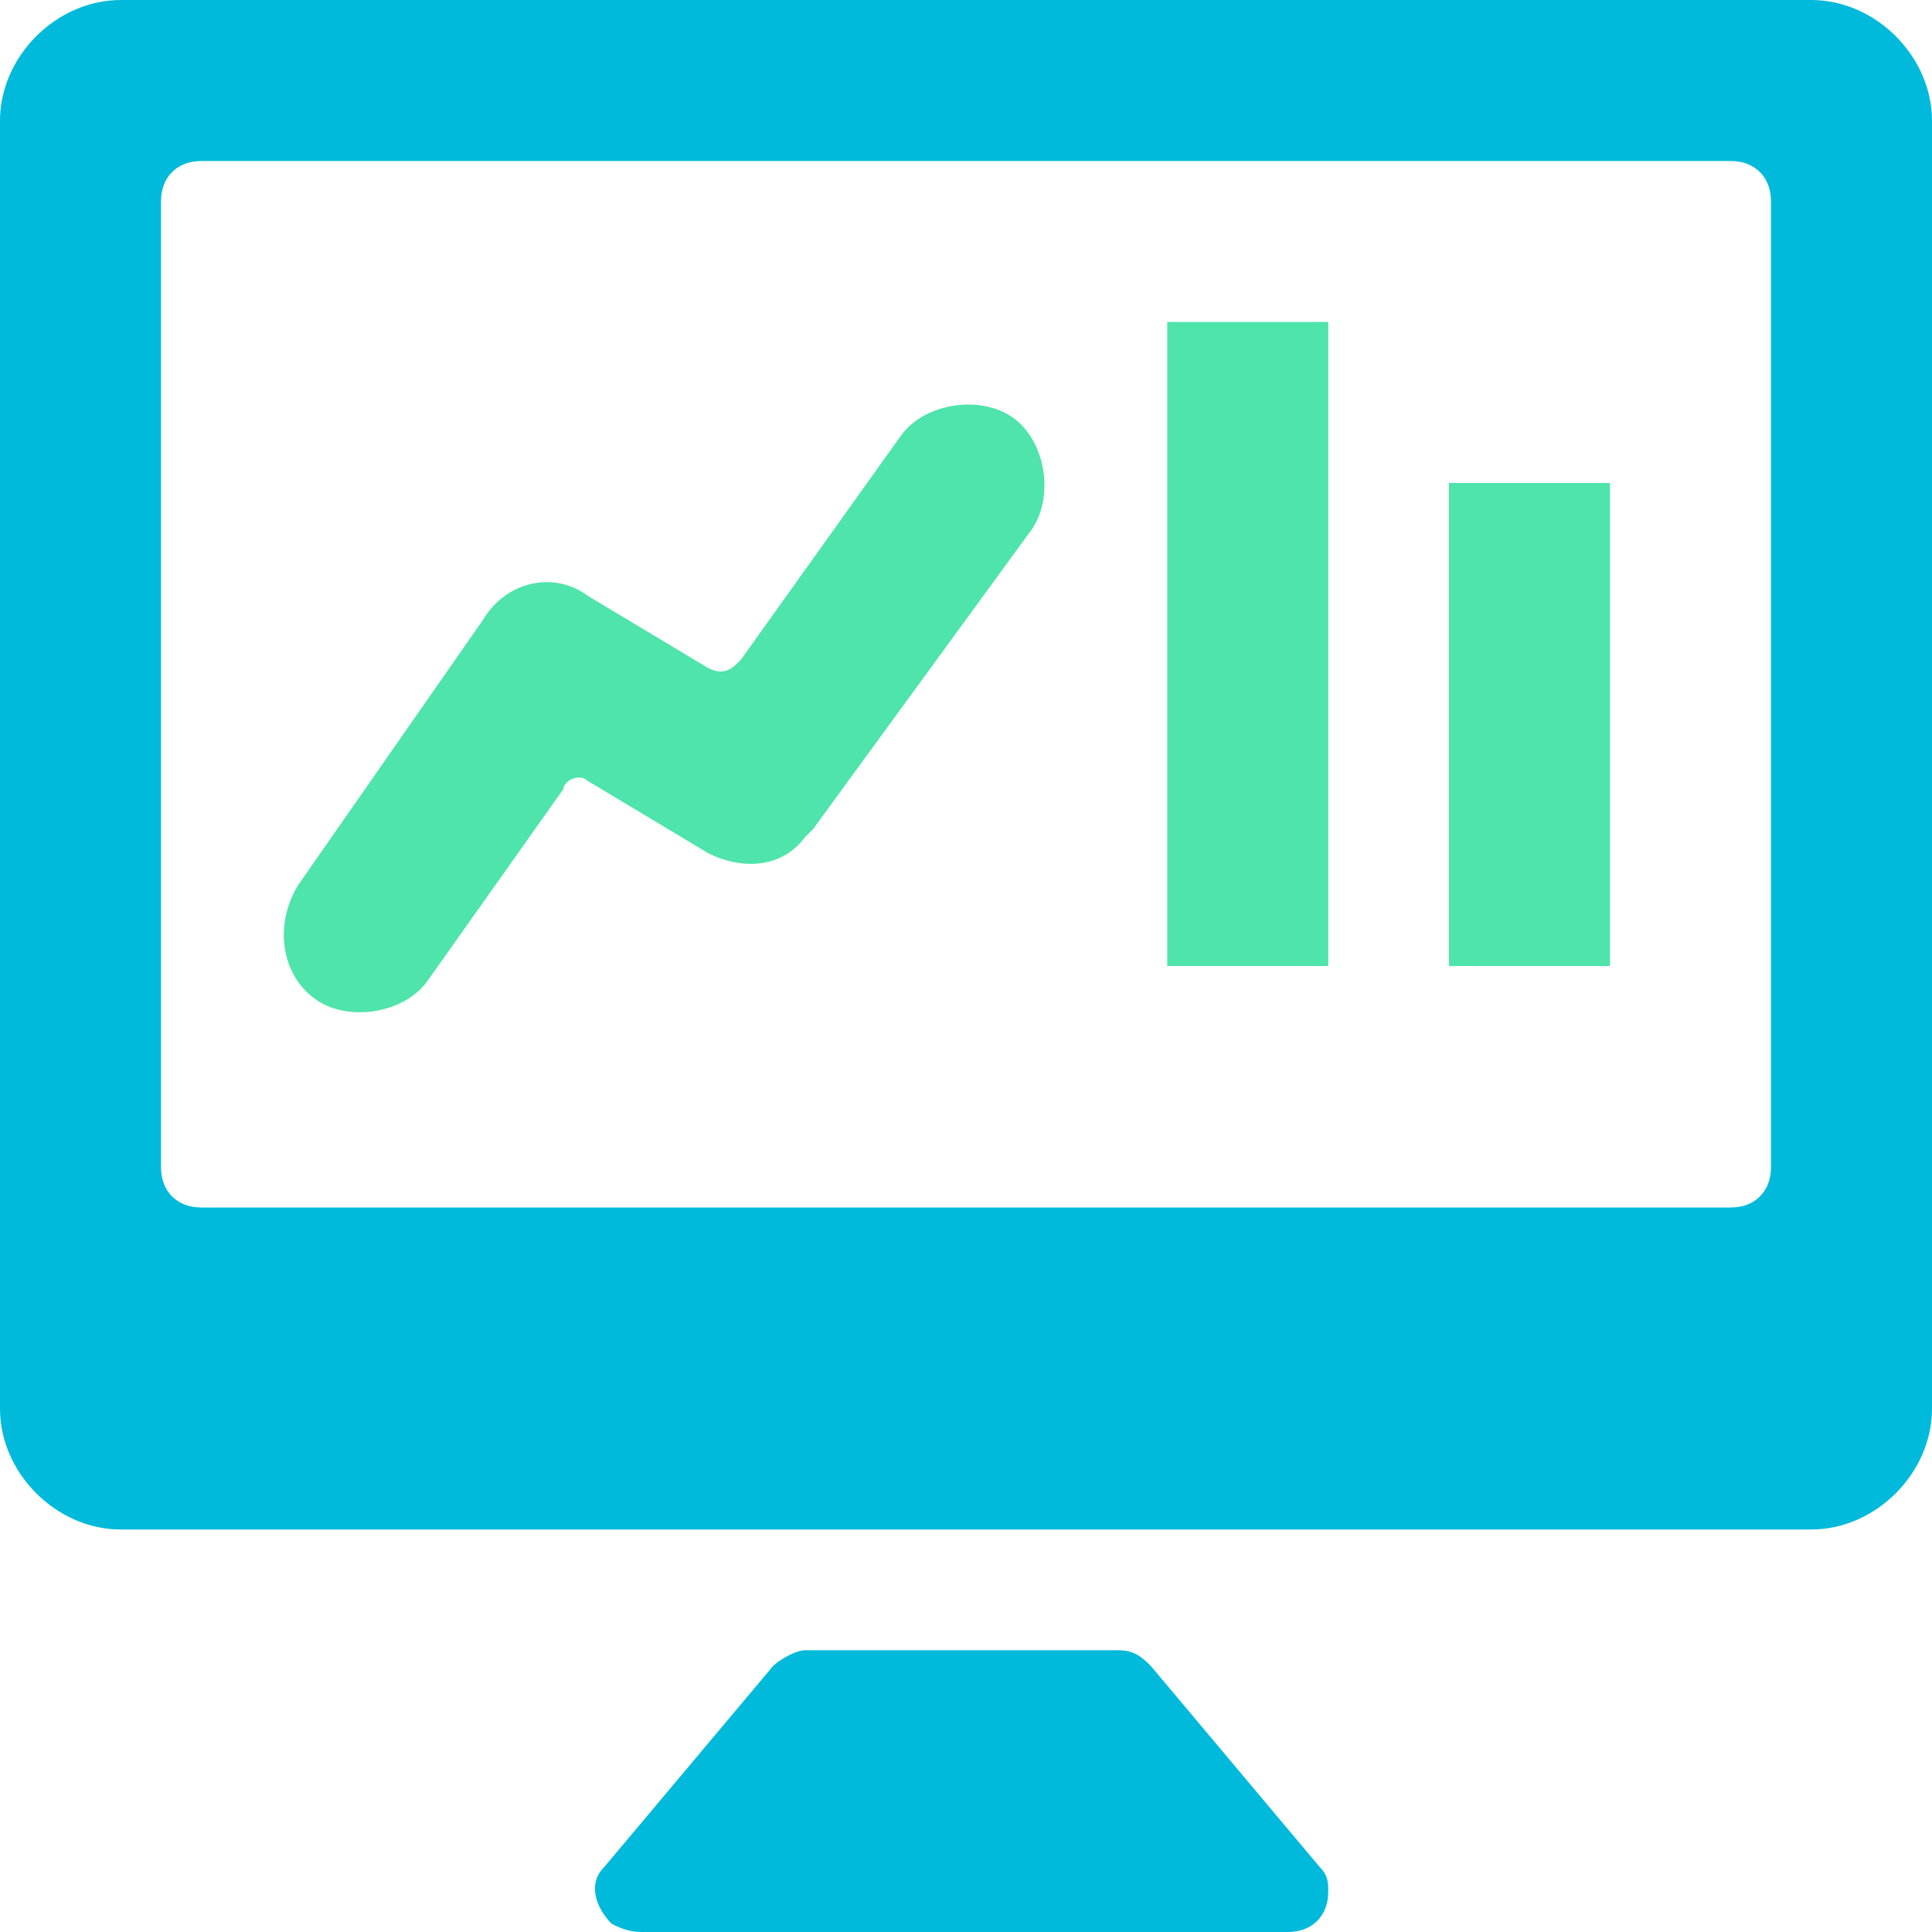
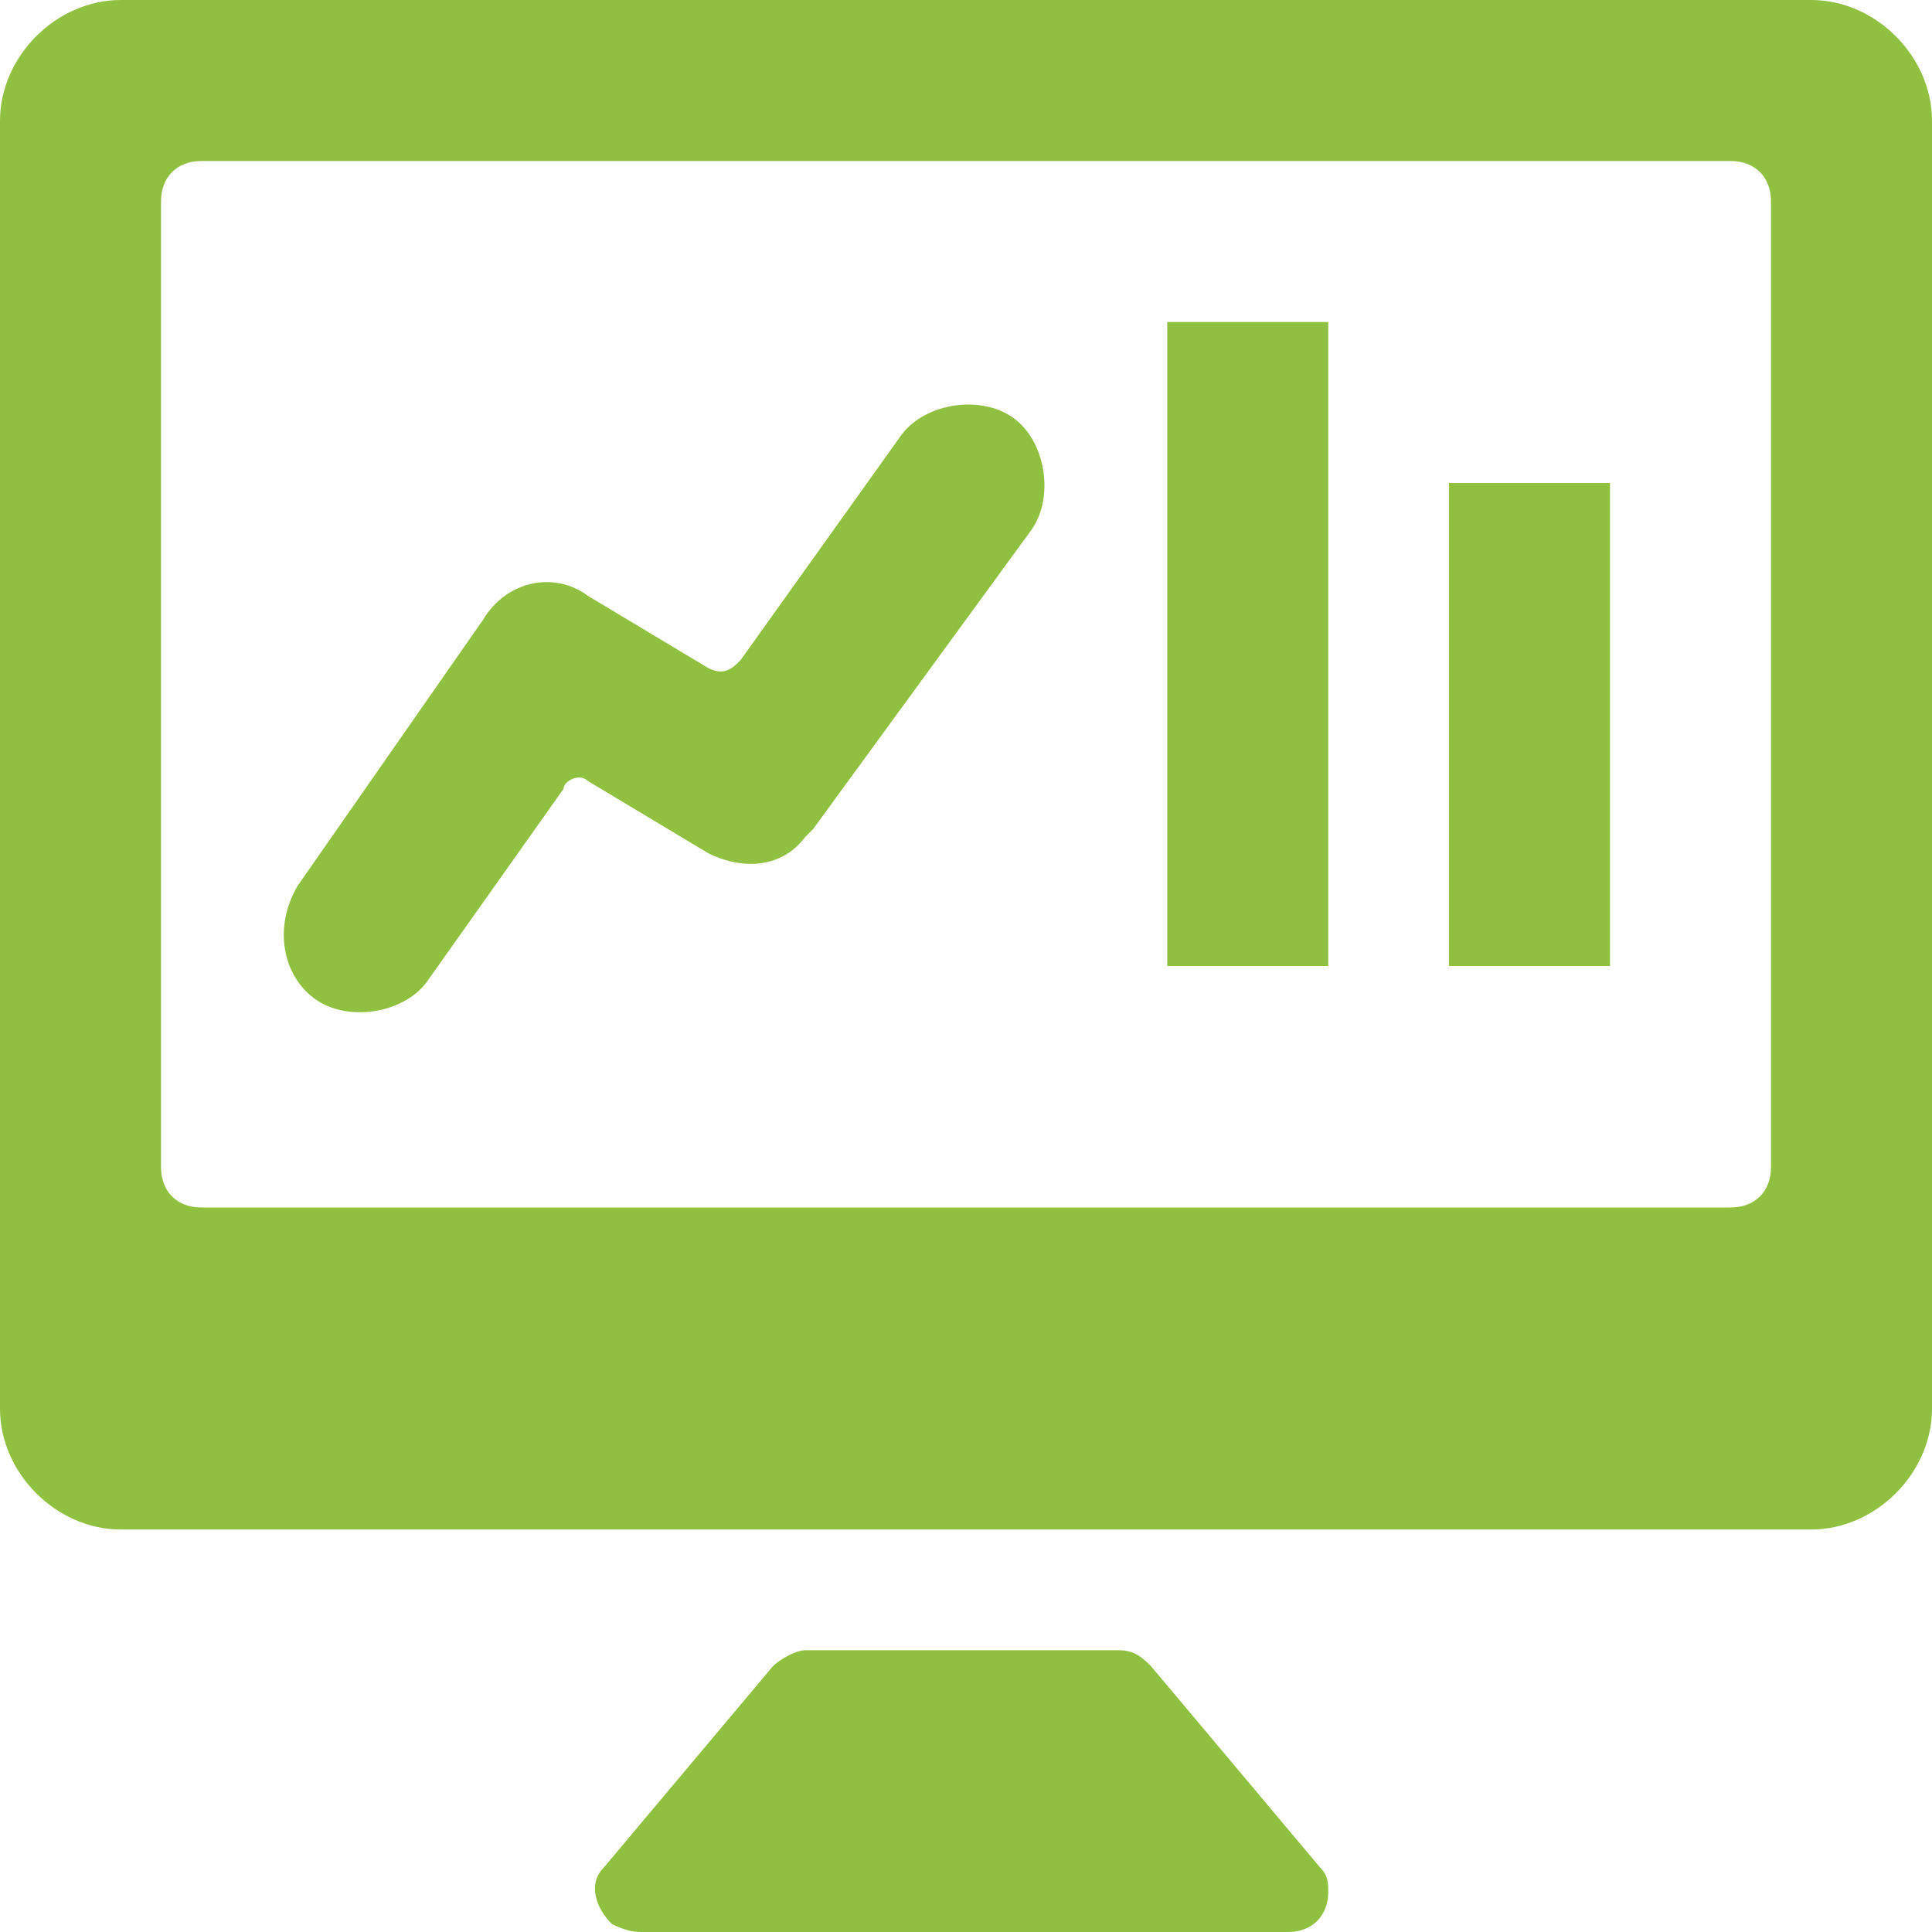
<svg xmlns="http://www.w3.org/2000/svg" enable-background="new 0 0 100 100" viewBox="0 0 100 100">
  <g transform="scale(4.166667)">
-     <path d="m14.3 20.7c-.1-.1-.2-.2-.4-.2h-3.9c-.1 0-.3.1-.4.2l-2.1 2.5c-.2.2-.1.5.1.7.2.1.3.1.4.1h8c.3 0 .5-.2.5-.5 0-.1 0-.2-.1-.3z" fill="#00badb" />
-     <path d="m22.5 0h-21c-.8 0-1.5.7-1.5 1.5v16c0 .8.7 1.5 1.5 1.5h21c.8 0 1.5-.7 1.5-1.5v-16c0-.8-.7-1.5-1.5-1.5zm-.5 14.5c0 .3-.2.5-.5.5h-19c-.3 0-.5-.2-.5-.5v-12c0-.3.2-.5.5-.5h19c.3 0 .5.2.5.5z" fill="#00badb" />
-     <g fill="#4ee4ab">
+     <path d="m14.3 20.7c-.1-.1-.2-.2-.4-.2h-3.9c-.1 0-.3.1-.4.2l-2.1 2.5c-.2.2-.1.5.1.7.2.1.3.1.4.1h8c.3 0 .5-.2.5-.5 0-.1 0-.2-.1-.3z" fill="#8fc03f" />
+     <path d="m22.5 0h-21c-.8 0-1.5.7-1.5 1.5v16c0 .8.7 1.5 1.5 1.5h21c.8 0 1.5-.7 1.5-1.5v-16c0-.8-.7-1.5-1.5-1.5zm-.5 14.5c0 .3-.2.5-.5.5h-19c-.3 0-.5-.2-.5-.5v-12c0-.3.2-.5.5-.5h19c.3 0 .5.2.5.5z" fill="#8fc03f" />
+     <g fill="#8fc03f">
      <path d="m10 10.4s.1-.1.1-.1l2.7-3.7c.3-.4.2-1.1-.2-1.4s-1.1-.2-1.4.2l-2 2.8c-.1.1-.2.2-.4.1l-1.5-.9c-.4-.3-1-.2-1.3.3l-2.3 3.3c-.3.5-.2 1.1.2 1.4s1.1.2 1.4-.2l1.7-2.4c0-.1.2-.2.3-.1l1.5.9c.4.2.9.2 1.2-.2z" />
      <path d="m14.5 4h2v8h-2z" />
      <path d="m18 6h2v6h-2z" />
    </g>
  </g>
</svg>
